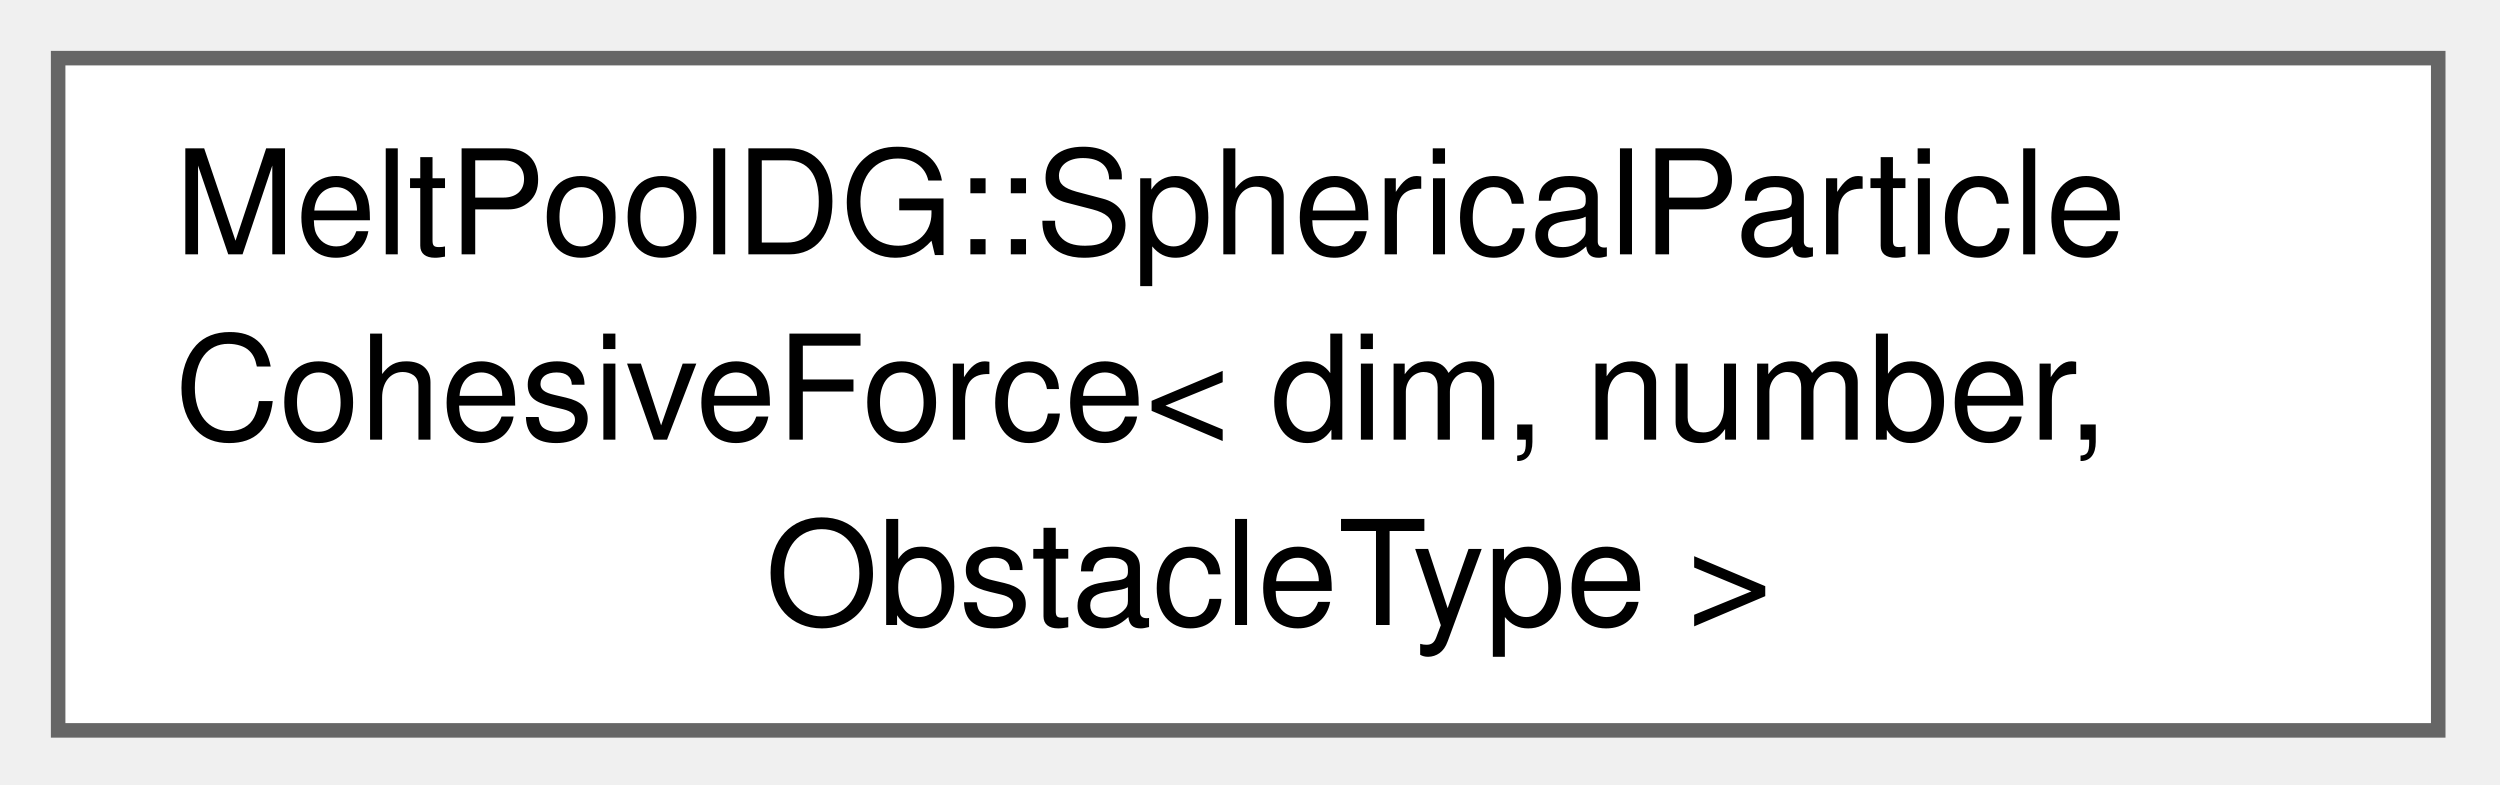
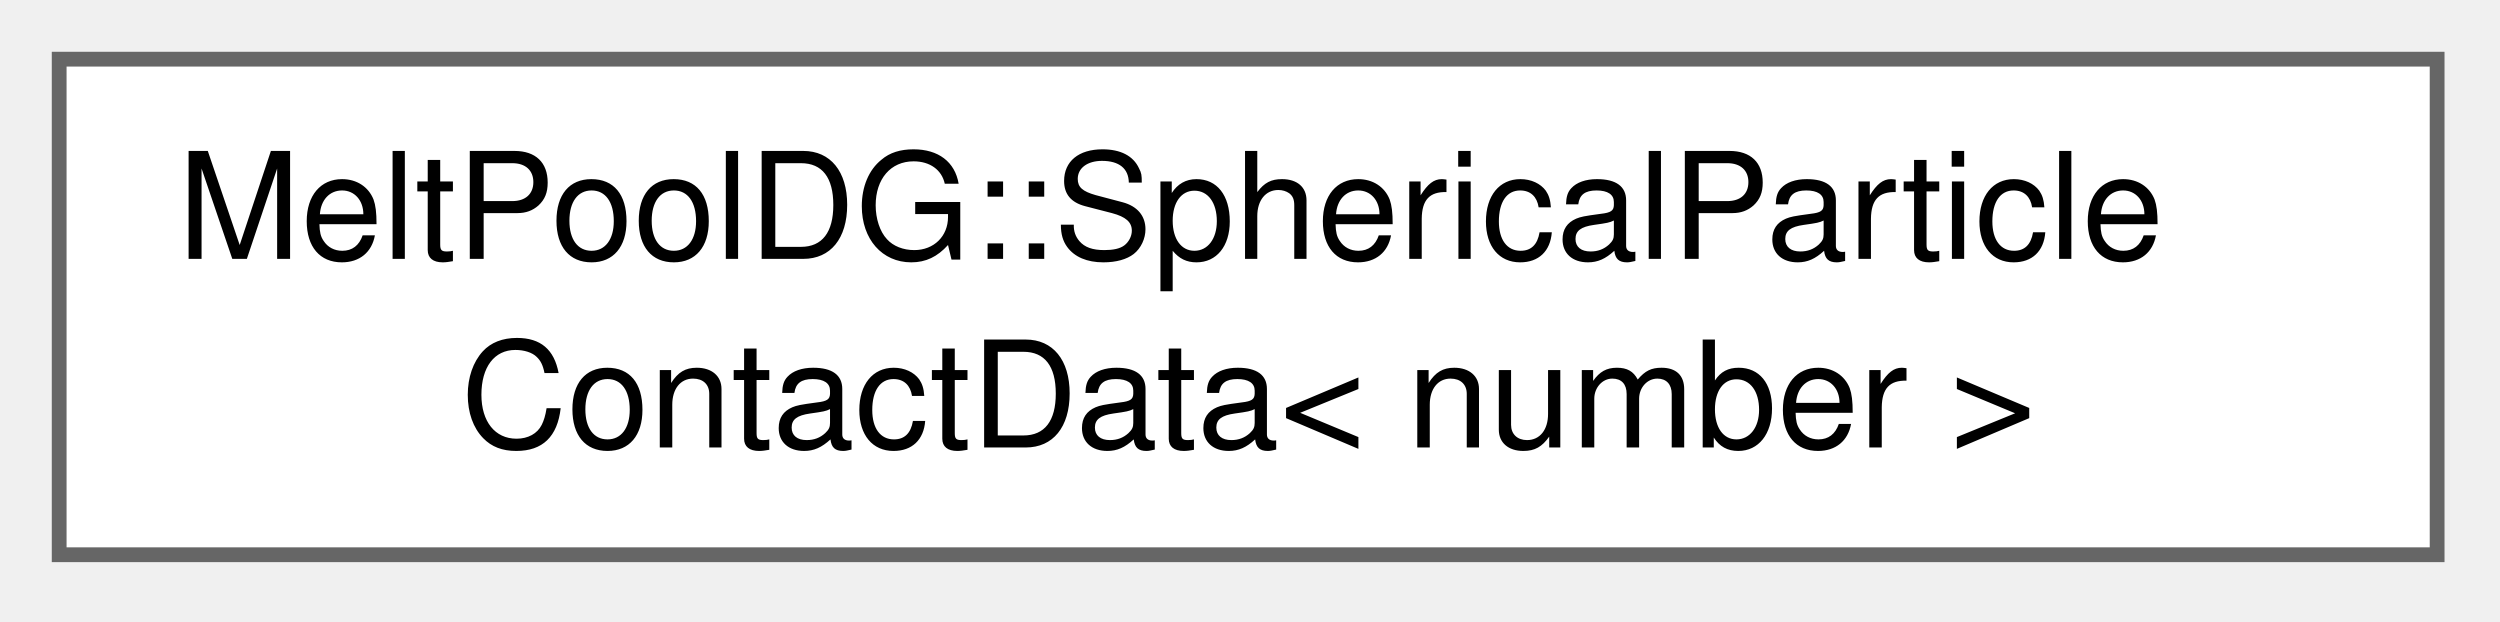
- <svg xmlns="http://www.w3.org/2000/svg" xmlns:xlink="http://www.w3.org/1999/xlink" width="172pt" height="54pt" viewBox="0.00 0.00 172.00 54.00">
-   <g id="graph0" class="graph" transform="scale(1 1) rotate(0) translate(4 50.25)">
+ <svg xmlns="http://www.w3.org/2000/svg" xmlns:xlink="http://www.w3.org/1999/xlink" width="169pt" height="42pt" viewBox="0.00 0.00 169.00 42.00">
+   <g id="graph0" class="graph" transform="scale(1 1) rotate(0) translate(4 37.5)">
    <g id="Node000000" class="node">
      <g id="a_Node000000">
-         <a xlink:href="classMeltPoolDG_1_1SphericalParticleCohesiveForce.html" target="_top" xlink:title=" ">
-           <polygon fill="white" stroke="#666666" points="163.75,-46.25 0,-46.25 0,0 163.75,0 163.75,-46.25" />
-           <text xml:space="preserve" text-anchor="start" x="8" y="-32.75" font-family="Helvetica,sans-Serif" font-size="10.00">MeltPoolDG::SphericalParticle</text>
-           <text xml:space="preserve" text-anchor="start" x="8" y="-20" font-family="Helvetica,sans-Serif" font-size="10.00">CohesiveForce&lt; dim, number,</text>
-           <text xml:space="preserve" text-anchor="middle" x="81.88" y="-7.25" font-family="Helvetica,sans-Serif" font-size="10.00"> ObstacleType &gt;</text>
+         <a xlink:href="structMeltPoolDG_1_1SphericalParticleContactData.html" target="_top" xlink:title=" ">
+           <polygon fill="white" stroke="#666666" points="160.75,-33.5 0,-33.5 0,0 160.75,0 160.75,-33.5" />
+           <text xml:space="preserve" text-anchor="start" x="8" y="-20" font-family="Helvetica,sans-Serif" font-size="10.00">MeltPoolDG::SphericalParticle</text>
+           <text xml:space="preserve" text-anchor="middle" x="80.38" y="-7.25" font-family="Helvetica,sans-Serif" font-size="10.00">ContactData&lt; number &gt;</text>
        </a>
      </g>
    </g>
  </g>
</svg>
